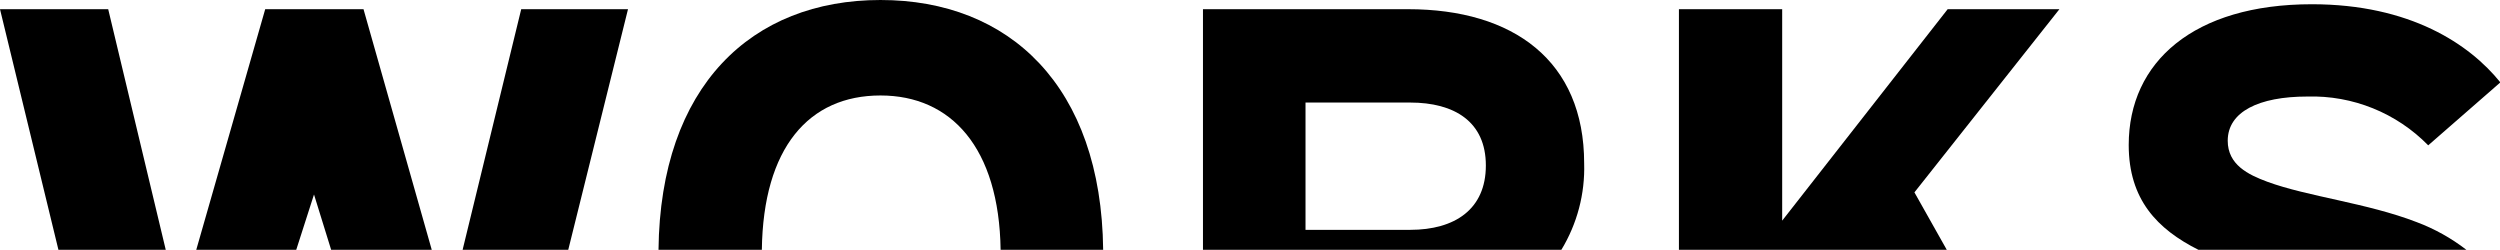
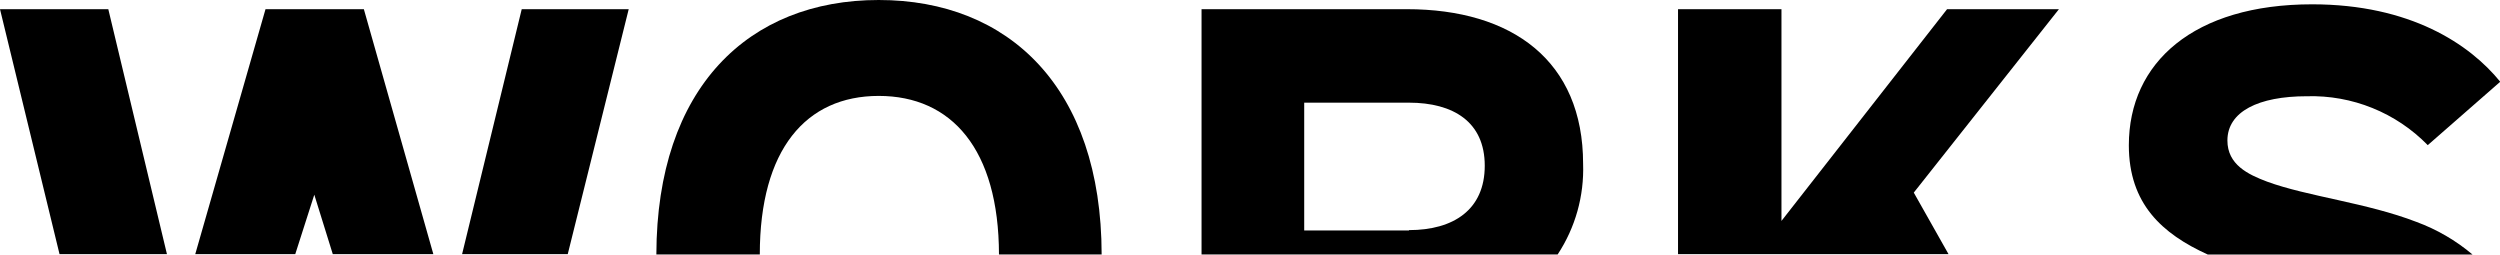
- <svg xmlns="http://www.w3.org/2000/svg" viewBox="0 0 282.8 28.26">
+ <svg xmlns="http://www.w3.org/2000/svg" viewBox="0 0 225.98 22.97">
  <defs>
    <style>.cls-1{fill:none;}</style>
  </defs>
  <g id="Layer_2" data-name="Layer 2">
    <g id="Layer_1-2" data-name="Layer 1">
-       <path class="cls-1" d="M99.6,10.8c-8.11,0-13.27,5.91-13.42,17.46h27C113,16.71,107.63,10.8,99.6,10.8Z" />
-       <path class="cls-1" d="M159.52,11.6H147.68V26h11.84c5,0,8.56-2.24,8.56-7.28S164.56,11.6,159.52,11.6Z" />
-       <polygon class="cls-1" points="33.51 28.26 37.46 28.26 35.52 22 33.51 28.26" />
-       <polygon points="12.24 1.04 0 1.04 6.61 28.26 18.75 28.26 12.24 1.04" />
-       <polygon points="71.04 1.04 58.96 1.04 52.33 28.26 64.28 28.26 71.04 1.04" />
-       <polygon points="35.52 22 37.46 28.26 48.84 28.26 41.12 1.04 30 1.04 22.2 28.26 33.51 28.26 35.52 22" />
-       <path d="M99.6,10.8c8,0,13.42,5.91,13.59,17.46h11.6C124.59,9.73,114.18,0,99.6,0S74.69,9.73,74.49,28.26H86.18C86.33,16.71,91.49,10.8,99.6,10.8Z" />
-       <path d="M179.2,18.48c0-11.6-8-17.44-19.92-17.44h-23.2V28.26h40.54A17.79,17.79,0,0,0,179.2,18.48ZM159.52,26H147.68V11.6h11.84c5,0,8.56,2.16,8.56,7.12S164.56,26,159.52,26Z" />
-       <polygon points="216.56 21.76 232.96 1.04 220.32 1.04 201.6 24.96 201.6 1.04 189.92 1.04 189.92 28.26 220.22 28.26 216.56 21.76" />
-       <path d="M273.36,25.12c-5.6-2.16-12.32-2.88-16.88-4.56-2.16-.8-4.48-1.92-4.48-4.64,0-3.28,3.52-5,9-5a18.39,18.39,0,0,1,13.68,5.52l8.16-7.12C279.36,5,272.64.48,261.52.48,248.16.48,240.8,7,240.8,16.4c0,6.17,3.23,9.52,7.89,11.86H279A21.57,21.57,0,0,0,273.36,25.12Z" />
+       <path class="cls-1" d="M127.36,9.28h-9.47V20.8h9.47c4,0,6.85-1.79,6.85-5.82S131.39,9.28,127.36,9.28Z" />
+       <path class="cls-1" d="M79.43,8.64c-6.58,0-10.74,4.84-10.75,14.33H90.3C90.28,13.48,85.94,8.64,79.43,8.64Z" />
+       <polygon points="32.89 0.83 24 0.83 17.65 22.97 26.69 22.97 28.41 17.6 30.08 22.97 39.17 22.97 32.89 0.83" />
+       <polygon points="9.79 0.83 0 0.83 5.38 22.97 15.09 22.97 9.79 0.83" />
+       <polygon points="47.16 0.83 41.77 22.97 51.32 22.97 56.83 0.83 47.16 0.83" />
+       <path d="M79.43,0C67.67,0,59.36,7.91,59.33,23h9.35c0-9.49,4.17-14.33,10.75-14.33S90.28,13.48,90.3,23h9.28C99.56,7.91,91.18,0,79.43,0Z" />
+       <path d="M127.17.83H108.61V23H140.8a14,14,0,0,0,2.3-8.19C143.1,5.5,136.7.83,127.17.83Zm.19,20h-9.47V9.28h9.47c4,0,6.85,1.73,6.85,5.7S131.39,20.8,127.36,20.8Z" />
+       <polygon points="186.11 0.83 176 0.83 161.03 19.97 161.03 0.83 151.68 0.83 151.68 22.97 176.13 22.97 172.99 17.41 186.11 0.83" />
+       <path d="M218.43,20.06c-4.48-1.73-9.85-2.3-13.5-3.64-1.73-.65-3.59-1.54-3.59-3.72,0-2.62,2.82-4,7.17-4a14.68,14.68,0,0,1,10.94,4.42L226,7.39c-2.75-3.39-8.12-7-17-7-10.69,0-16.57,5.25-16.57,12.74,0,5.29,3,8,7.14,9.88h23.93A16.91,16.91,0,0,0,218.43,20.06Z" />
    </g>
  </g>
</svg>
